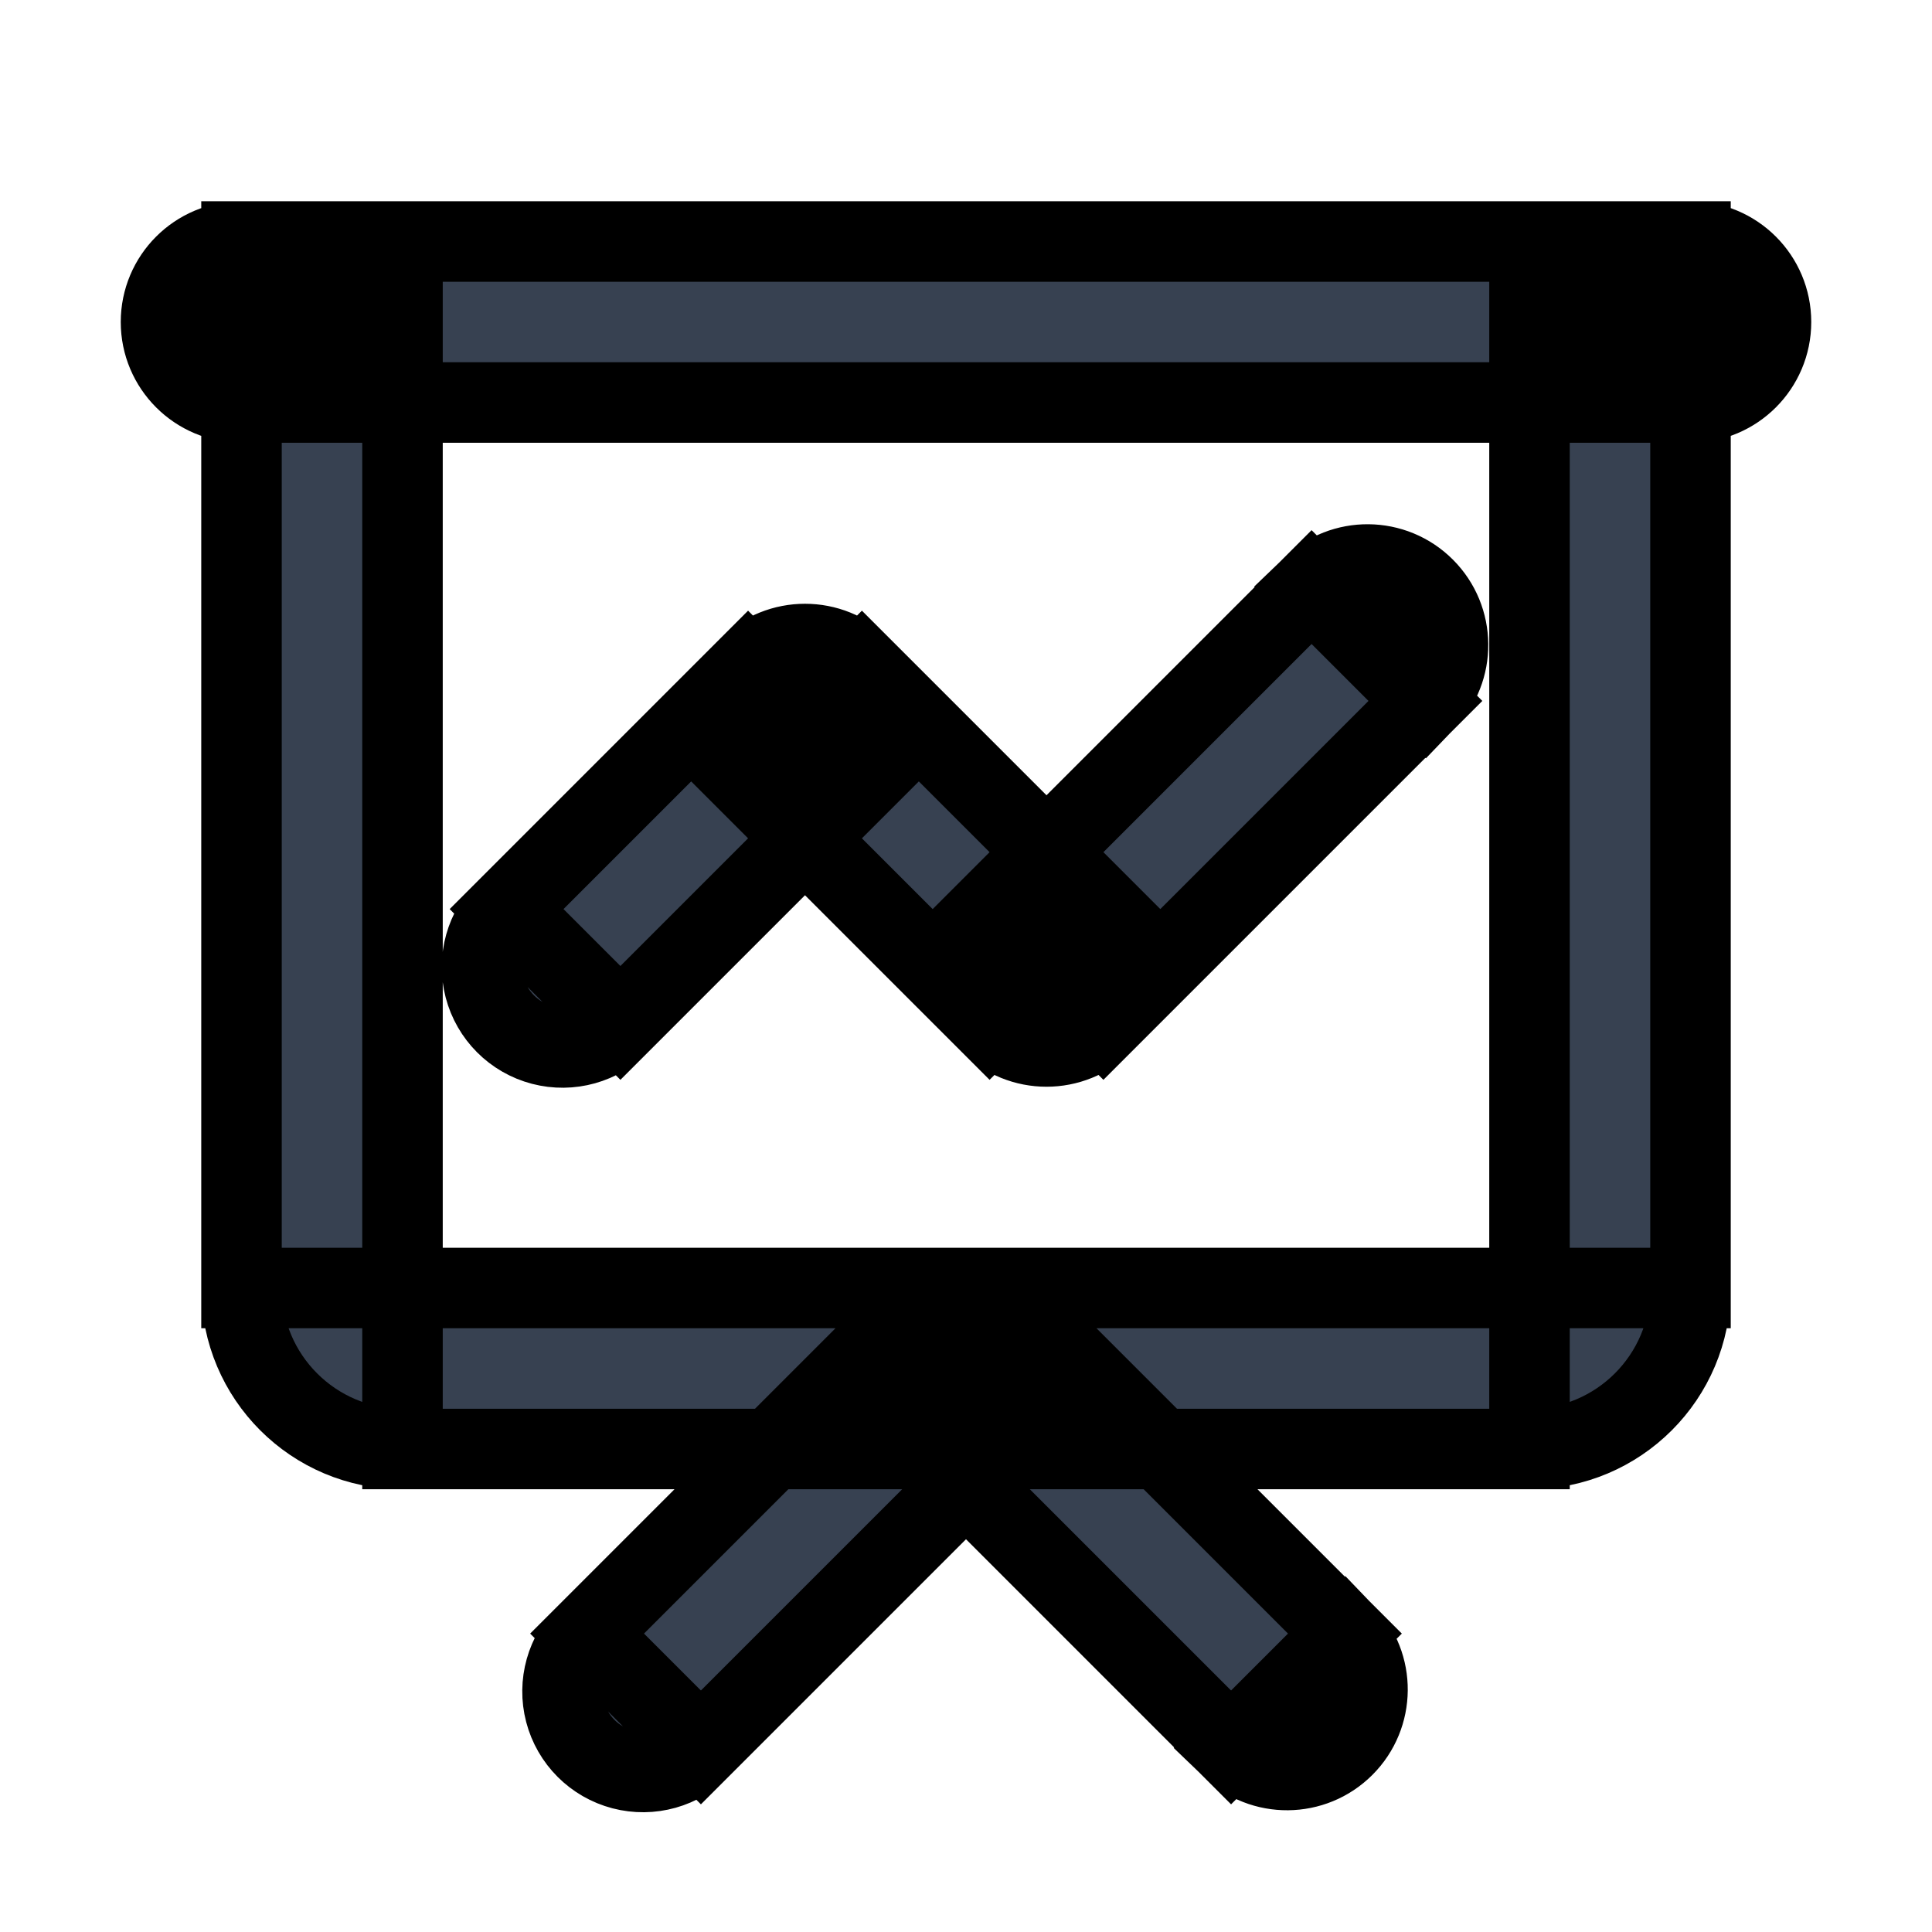
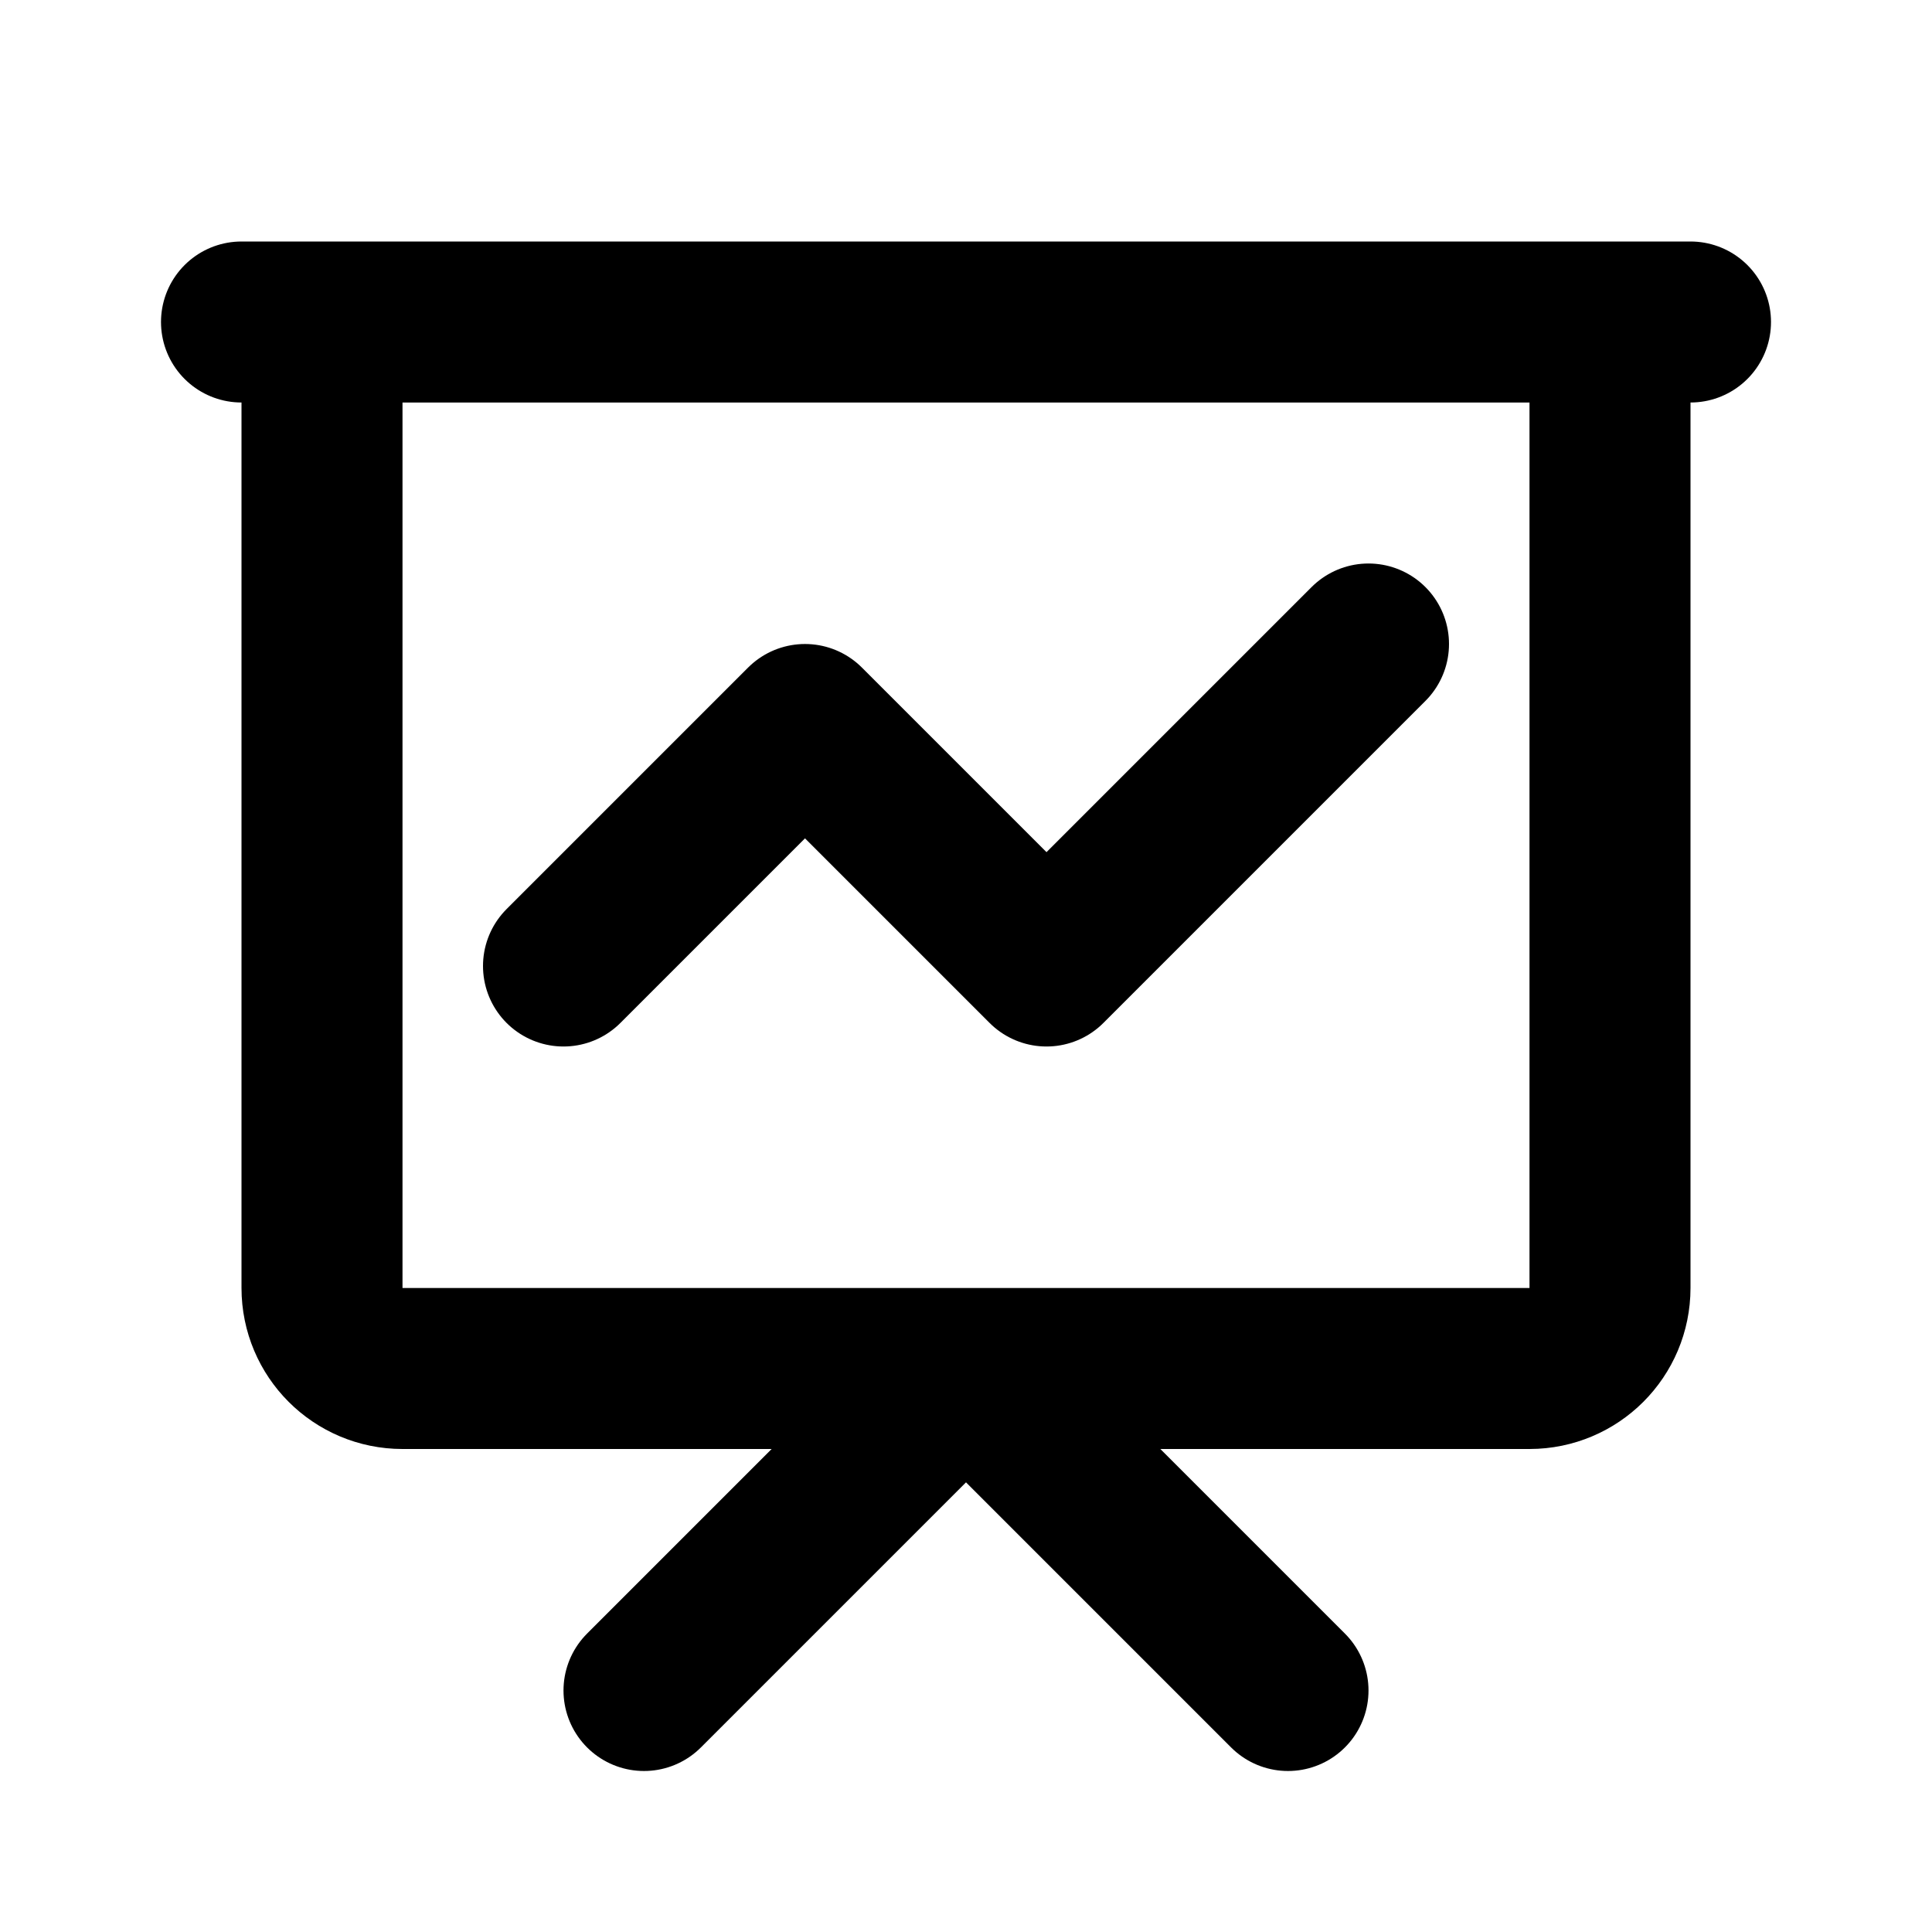
<svg xmlns="http://www.w3.org/2000/svg" fill="none" viewBox="0 0 24 24" stroke="currentColor">
-   <path fill="#374151" d="M4 4V3H3v1h1zm16 0h1V3h-1v1zM6.293 11.293a1 1 0 101.414 1.414l-1.414-1.414zM10 9l.707-.707a1 1 0 00-1.414 0L10 9zm3 3l-.707.707a1 1 0 001.414 0L13 12zm4.707-3.293a1 1 0 00-1.414-1.414l1.414 1.414zM7.293 20.293a1 1 0 101.414 1.414l-1.414-1.414zM12 17l.707-.707a1 1 0 00-1.414 0L12 17zm3.293 4.707a1 1 0 001.414-1.414l-1.414 1.414zM3 3a1 1 0 000 2V3zm18 2a1 1 0 100-2v2zM4 5h16V3H4v2zm15-1v12h2V4h-2zm0 12H5v2h14v-2zM5 16V4H3v12h2zm0 0H3a2 2 0 002 2v-2zm14 0v2a2 2 0 002-2h-2zM7.707 12.707l3-3-1.414-1.414-3 3 1.414 1.414zm1.586-3l3 3 1.414-1.414-3-3-1.414 1.414zm4.414 3l4-4-1.414-1.414-4 4 1.414 1.414zm-5 9l4-4-1.414-1.414-4 4 1.414 1.414zm2.586-4l4 4 1.414-1.414-4-4-1.414 1.414zM3 5h18V3H3v2z" />
+   <path stroke-linecap="round" stroke-linejoin="round" stroke-width="2" d="M7 12l3-3 3 3 4-4M8 21l4-4 4 4M3 4h18M4 4h16v12a1 1 0 01-1 1H5a1 1 0 01-1-1V4z" />
</svg>
